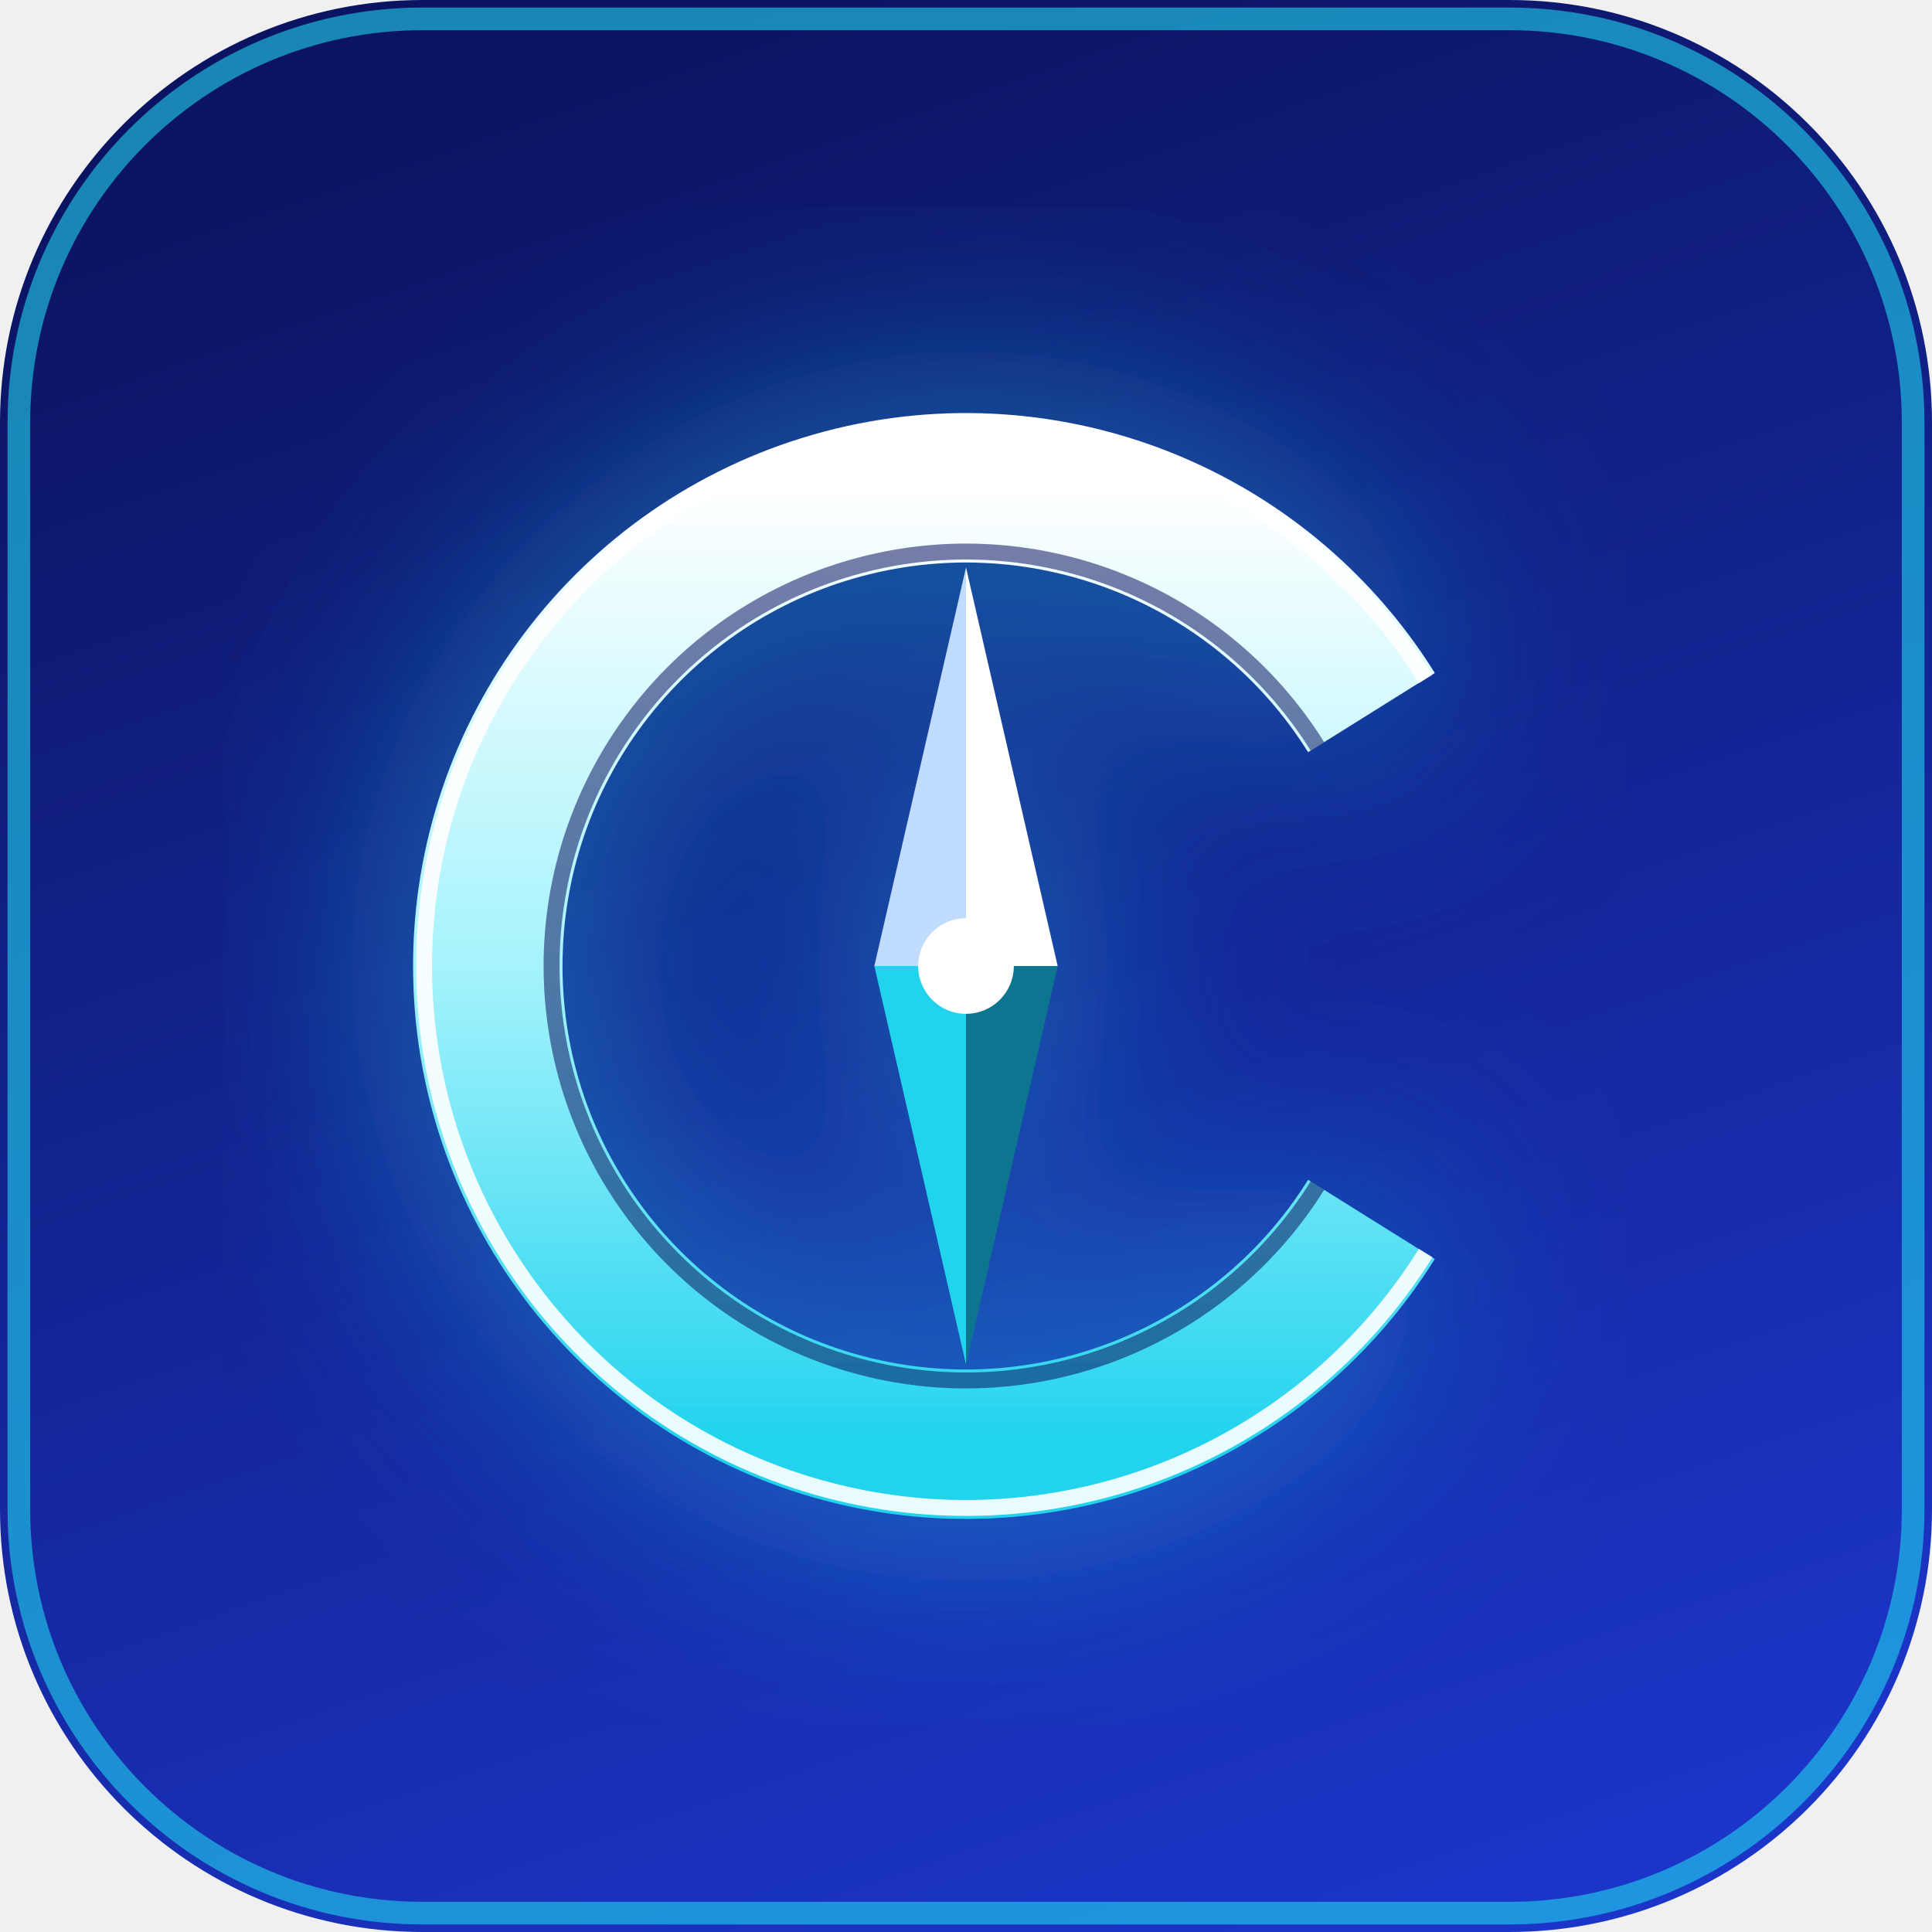
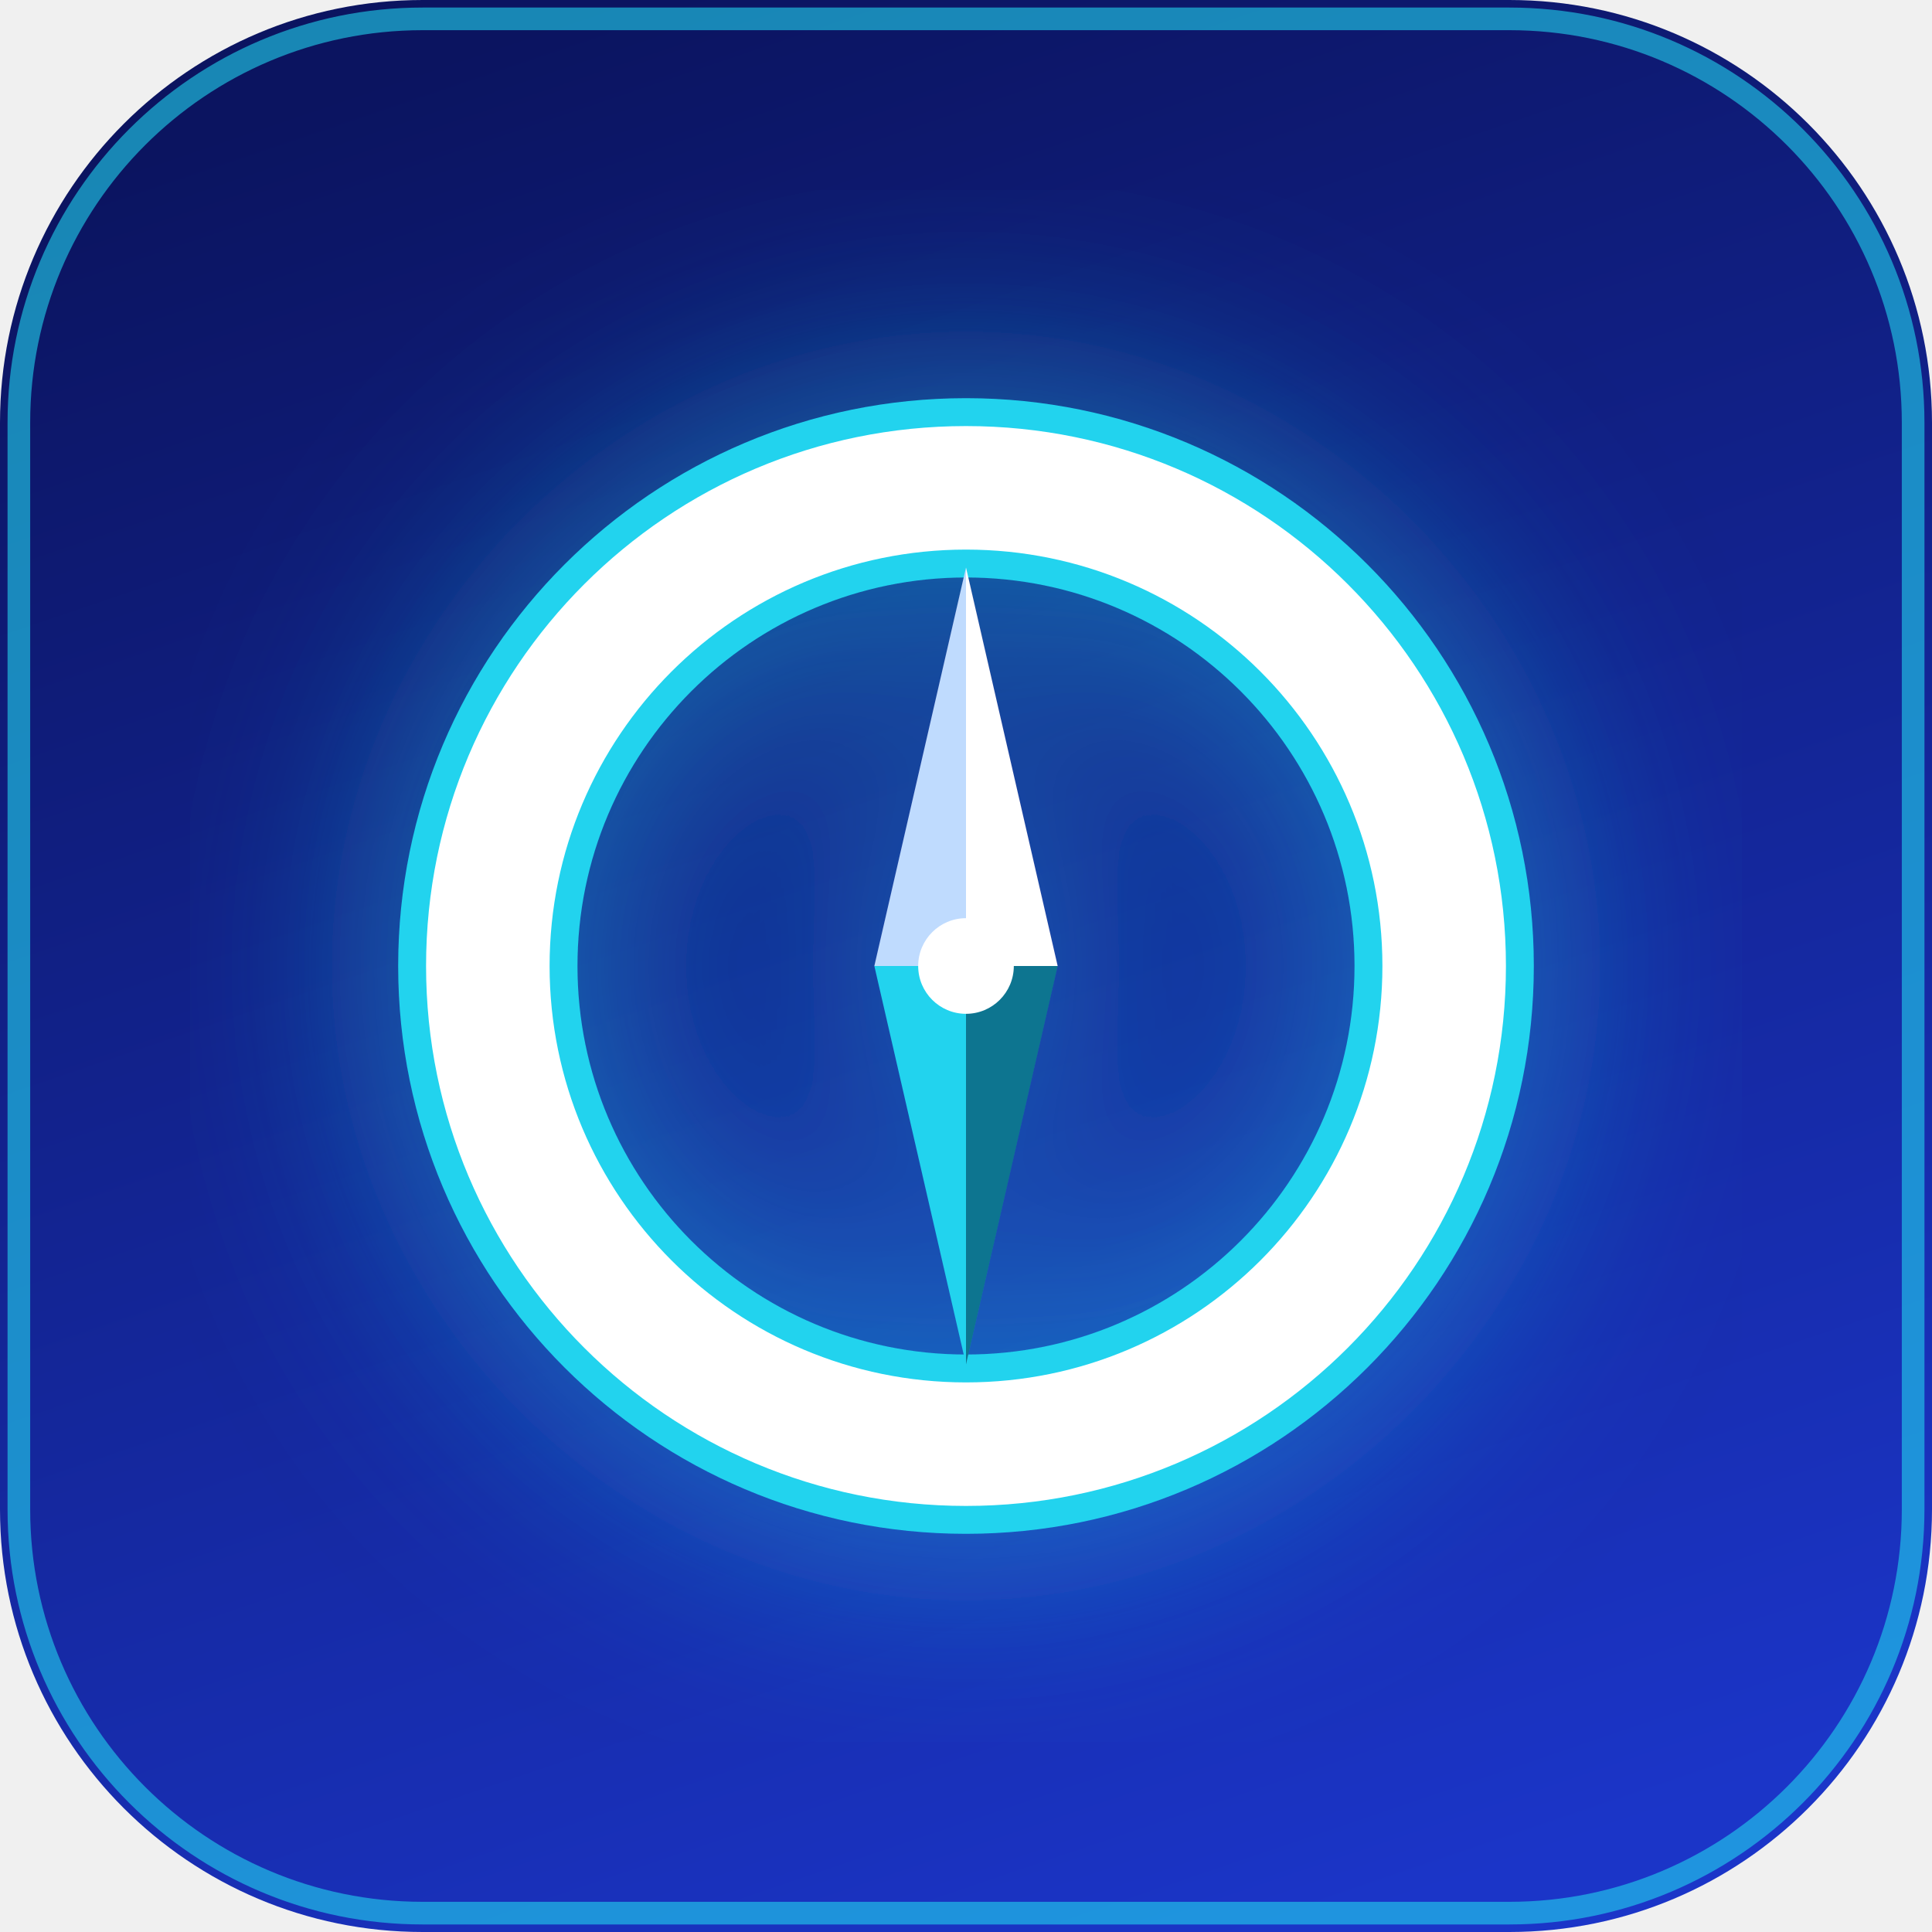
<svg xmlns="http://www.w3.org/2000/svg" width="512" height="512" viewBox="0 0 512 512">
  <defs>
    <linearGradient id="g" x1="0.33" y1="0" x2="0.67" y2="1">
      <stop offset="0" stop-color="#0b1460" />
      <stop offset="1" stop-color="#1b35c8" />
    </linearGradient>
    <filter id="b" x="-20%" y="-20%" width="140%" height="140%">
      <feGaussianBlur stdDeviation="6" result="x" />
      <feFlood flood-color="#22d3ee" flood-opacity=".55" />
      <feComposite in2="x" operator="in" result="y" />
      <feMerge>
        <feMergeNode in="y" />
        <feMergeNode in="SourceGraphic" />
      </feMerge>
    </filter>
  </defs>
  <rect width="512" height="512" rx="112" fill="url(#g)" />
  <rect x="5" y="5" width="502" height="502" rx="107" fill="none" stroke="#22d3ee" stroke-opacity=".6" stroke-width="6" />
  <g filter="url(#b)" transform="translate(87.04 87.04) scale(5.28)">
-     <defs>
-       <linearGradient id="c" x1="0" y1="0" x2="0" y2="1">
-         <stop offset="0" stop-color="#fff" />
-         <stop offset=".5" stop-color="#a5f3fc" />
-         <stop offset="1" stop-color="#22d3ee" />
-       </linearGradient>
-     </defs>
-     <path d="M52.35 19.28 A24 24 0 1 0 52.35 44.72" fill="none" stroke="url(#c)" stroke-width="7.5" />
-     <path d="M55.07 17.59 A27.2 27.2 0 1 0 55.07 46.41" fill="none" stroke="rgba(255,255,255,.9)" stroke-width=".8" />
-     <path d="M49.64 20.98 A20.8 20.8 0 1 0 49.64 43.02" fill="none" stroke="rgba(11,20,96,.55)" stroke-width=".8" />
+     <circle fill="none" cx="32" cy="32" r="24" stroke="#fff" stroke-width="7" />
+     <circle fill="none" cx="32" cy="32" r="27.8" stroke="#22d3ee" stroke-width="1.4" />
+     <circle fill="none" cx="32" cy="32" r="20.2" stroke="#22d3ee" stroke-width="1.4" />
    <polygon points="32,12 36.6,32 32,32" fill="#fff" />
    <polygon points="32,12 27.4,32 32,32" fill="#bfdbfe" />
    <polygon points="32,52 27.4,32 32,32" fill="#22d3ee" />
    <polygon points="32,52 36.6,32 32,32" fill="#0e7490" />
    <circle cx="32" cy="32" r="2.4" fill="#fff" />
  </g>
</svg>
